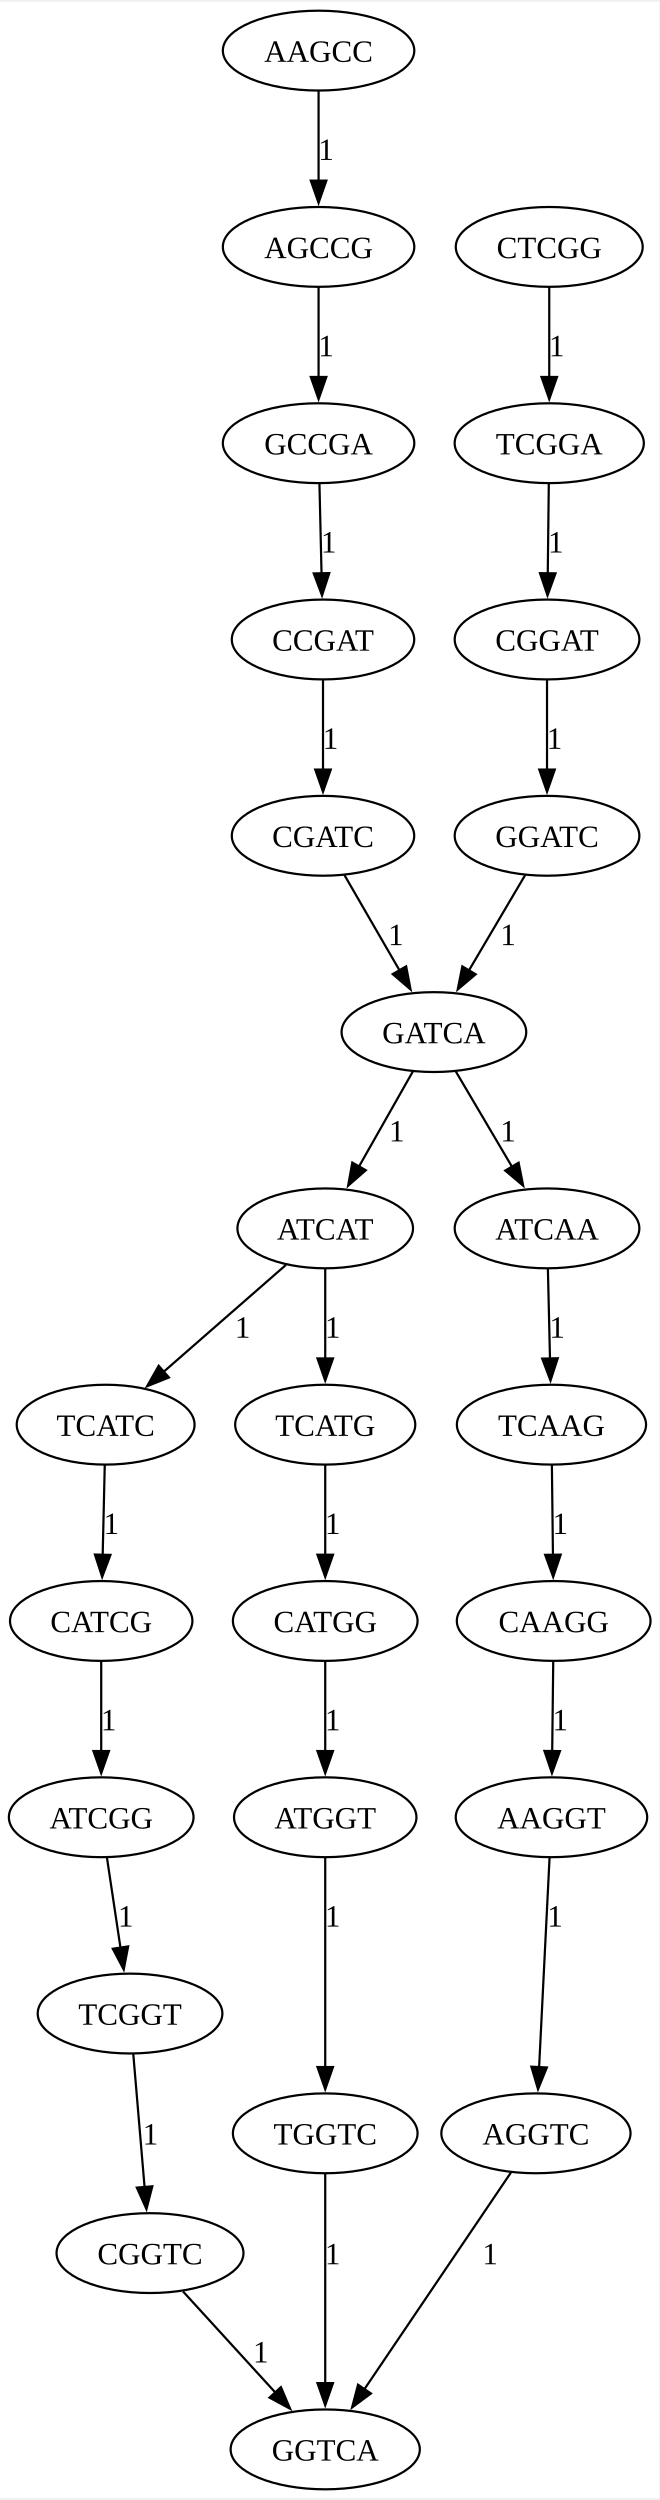
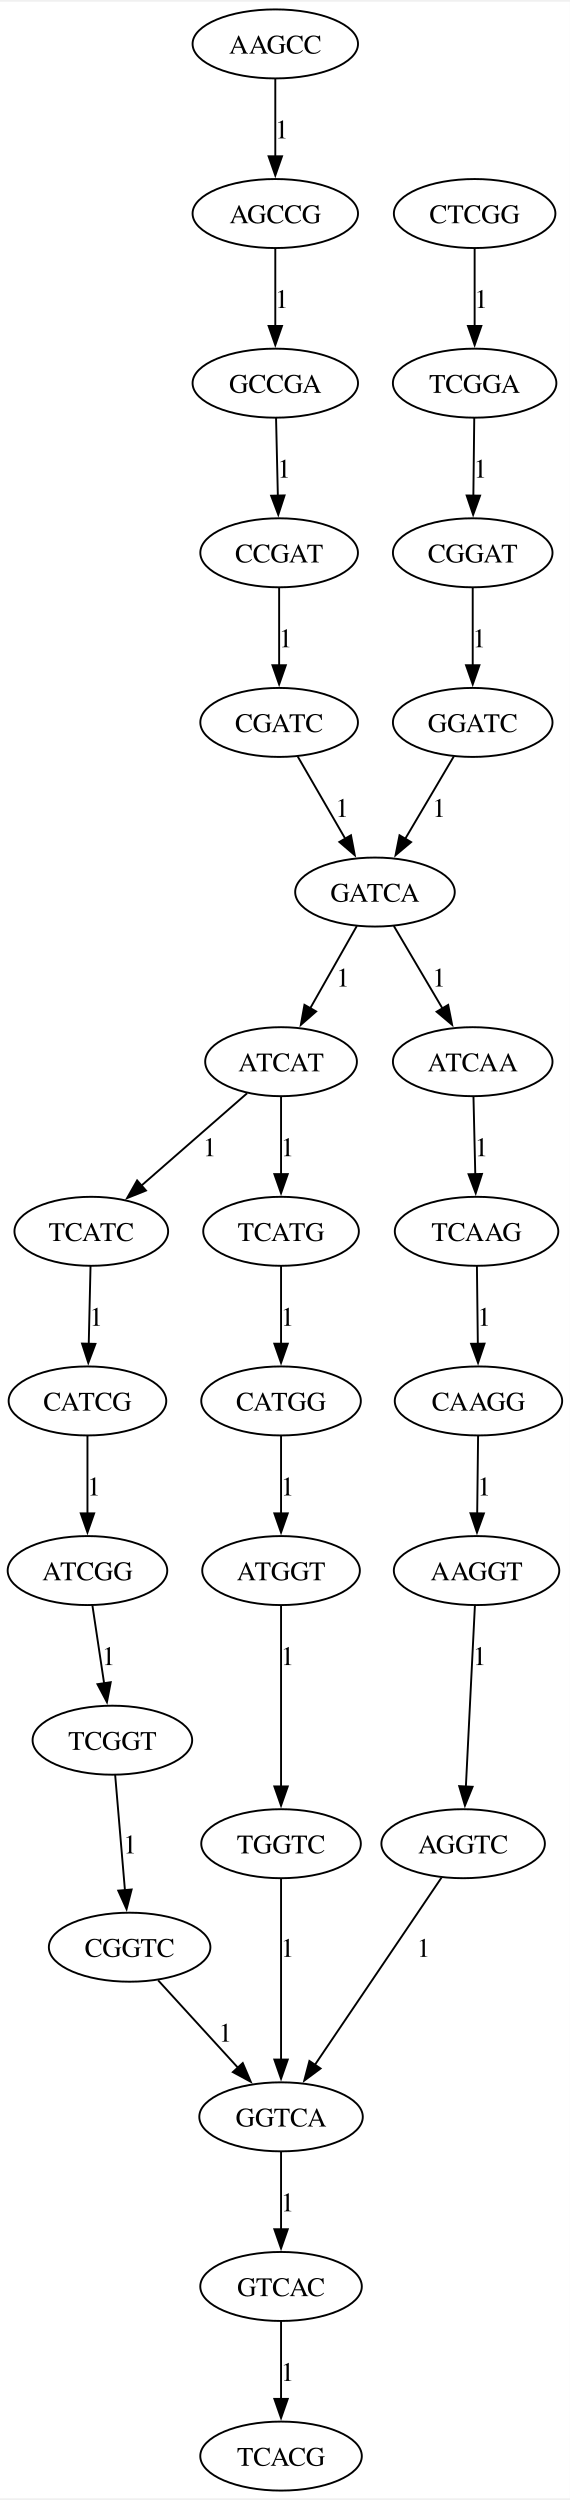
- <svg xmlns="http://www.w3.org/2000/svg" width="297pt" height="1126pt" viewBox="0.00 0.00 297.30 1125.50">
-   <g id="graph0" class="graph" transform="scale(1 1) rotate(0) translate(4 1121.5)">
-     <polygon fill="white" stroke="none" points="-4,4 -4,-1121.5 293.3,-1121.5 293.3,4 -4,4" />
+ <svg xmlns="http://www.w3.org/2000/svg" width="297pt" height="1303pt" viewBox="0.00 0.00 297.30 1302.50">
+   <g id="graph0" class="graph" transform="scale(1 1) rotate(0) translate(4 1298.5)">
+     <polygon fill="white" stroke="none" points="-4,4 -4,-1298.5 293.3,-1298.5 293.3,4 -4,4" />
    <g id="node1" class="node">
+       <ellipse fill="none" stroke="black" cx="139.63" cy="-1276.5" rx="43.16" ry="18" />
+       <text text-anchor="middle" x="139.63" y="-1271.45" font-family="Times,serif" font-size="14.00">AAGCC</text>
+     </g>
+     <g id="node2" class="node">
+       <ellipse fill="none" stroke="black" cx="139.63" cy="-1188" rx="43.16" ry="18" />
+       <text text-anchor="middle" x="139.63" y="-1182.95" font-family="Times,serif" font-size="14.00">AGCCG</text>
+     </g>
+     <g id="edge1" class="edge">
+       <path fill="none" stroke="black" d="M139.63,-1258.41C139.63,-1246.76 139.63,-1231.05 139.63,-1217.52" />
+       <polygon fill="black" stroke="black" points="143.13,-1217.86 139.63,-1207.86 136.13,-1217.86 143.13,-1217.86" />
+       <text text-anchor="middle" x="143" y="-1227.2" font-family="Times,serif" font-size="14.00">1</text>
+     </g>
+     <g id="node3" class="node">
      <ellipse fill="none" stroke="black" cx="139.63" cy="-1099.5" rx="43.16" ry="18" />
-       <text text-anchor="middle" x="139.63" y="-1094.45" font-family="Times New Roman,serif" font-size="14.00">AAGCC</text>
-     </g>
-     <g id="node2" class="node">
-       <ellipse fill="none" stroke="black" cx="139.63" cy="-1011" rx="43.16" ry="18" />
-       <text text-anchor="middle" x="139.63" y="-1005.95" font-family="Times New Roman,serif" font-size="14.00">AGCCG</text>
-     </g>
-     <g id="edge1" class="edge">
-       <path fill="none" stroke="black" d="M139.63,-1081.41C139.63,-1069.76 139.63,-1054.05 139.63,-1040.52" />
-       <polygon fill="black" stroke="black" points="143.13,-1040.86 139.63,-1030.86 136.13,-1040.86 143.13,-1040.86" />
-       <text text-anchor="middle" x="143" y="-1050.2" font-family="Times New Roman,serif" font-size="14.00">1</text>
-     </g>
-     <g id="node3" class="node">
-       <ellipse fill="none" stroke="black" cx="139.63" cy="-922.5" rx="43.16" ry="18" />
-       <text text-anchor="middle" x="139.63" y="-917.45" font-family="Times New Roman,serif" font-size="14.00">GCCGA</text>
+       <text text-anchor="middle" x="139.63" y="-1094.45" font-family="Times,serif" font-size="14.00">GCCGA</text>
    </g>
    <g id="edge2" class="edge">
-       <path fill="none" stroke="black" d="M139.63,-992.91C139.63,-981.26 139.63,-965.55 139.63,-952.02" />
-       <polygon fill="black" stroke="black" points="143.13,-952.36 139.63,-942.36 136.13,-952.36 143.13,-952.36" />
-       <text text-anchor="middle" x="143" y="-961.7" font-family="Times New Roman,serif" font-size="14.00">1</text>
+       <path fill="none" stroke="black" d="M139.63,-1169.91C139.63,-1158.26 139.63,-1142.55 139.63,-1129.02" />
+       <polygon fill="black" stroke="black" points="143.13,-1129.36 139.63,-1119.36 136.13,-1129.36 143.13,-1129.36" />
+       <text text-anchor="middle" x="143" y="-1138.7" font-family="Times,serif" font-size="14.00">1</text>
    </g>
    <g id="node4" class="node">
-       <ellipse fill="none" stroke="black" cx="141.63" cy="-834" rx="41.12" ry="18" />
-       <text text-anchor="middle" x="141.63" y="-828.95" font-family="Times New Roman,serif" font-size="14.00">CCGAT</text>
+       <ellipse fill="none" stroke="black" cx="141.63" cy="-1011" rx="41.12" ry="18" />
+       <text text-anchor="middle" x="141.63" y="-1005.95" font-family="Times,serif" font-size="14.00">CCGAT</text>
    </g>
    <g id="edge3" class="edge">
-       <path fill="none" stroke="black" d="M140.02,-904.41C140.29,-892.76 140.65,-877.05 140.97,-863.52" />
-       <polygon fill="black" stroke="black" points="144.46,-863.94 141.19,-853.86 137.46,-863.78 144.46,-863.94" />
-       <text text-anchor="middle" x="144.18" y="-873.2" font-family="Times New Roman,serif" font-size="14.00">1</text>
+       <path fill="none" stroke="black" d="M140.02,-1081.41C140.29,-1069.76 140.65,-1054.05 140.97,-1040.52" />
+       <polygon fill="black" stroke="black" points="144.46,-1040.94 141.19,-1030.86 137.46,-1040.78 144.46,-1040.94" />
+       <text text-anchor="middle" x="144.18" y="-1050.2" font-family="Times,serif" font-size="14.00">1</text>
    </g>
    <g id="node5" class="node">
-       <ellipse fill="none" stroke="black" cx="141.63" cy="-745.5" rx="41.12" ry="18" />
-       <text text-anchor="middle" x="141.63" y="-740.45" font-family="Times New Roman,serif" font-size="14.00">CGATC</text>
+       <ellipse fill="none" stroke="black" cx="141.63" cy="-922.5" rx="41.12" ry="18" />
+       <text text-anchor="middle" x="141.63" y="-917.45" font-family="Times,serif" font-size="14.00">CGATC</text>
    </g>
    <g id="edge4" class="edge">
-       <path fill="none" stroke="black" d="M141.63,-815.91C141.63,-804.26 141.63,-788.55 141.63,-775.02" />
-       <polygon fill="black" stroke="black" points="145.13,-775.36 141.63,-765.36 138.13,-775.36 145.13,-775.36" />
-       <text text-anchor="middle" x="145" y="-784.7" font-family="Times New Roman,serif" font-size="14.00">1</text>
+       <path fill="none" stroke="black" d="M141.63,-992.91C141.63,-981.26 141.63,-965.55 141.63,-952.02" />
+       <polygon fill="black" stroke="black" points="145.13,-952.36 141.63,-942.36 138.13,-952.36 145.13,-952.36" />
+       <text text-anchor="middle" x="145" y="-961.7" font-family="Times,serif" font-size="14.00">1</text>
    </g>
    <g id="node6" class="node">
-       <ellipse fill="none" stroke="black" cx="191.63" cy="-657" rx="41.63" ry="18" />
-       <text text-anchor="middle" x="191.63" y="-651.95" font-family="Times New Roman,serif" font-size="14.00">GATCA</text>
+       <ellipse fill="none" stroke="black" cx="191.63" cy="-834" rx="41.63" ry="18" />
+       <text text-anchor="middle" x="191.63" y="-828.95" font-family="Times,serif" font-size="14.00">GATCA</text>
    </g>
    <g id="edge5" class="edge">
-       <path fill="none" stroke="black" d="M151.27,-727.82C158.35,-715.58 168.11,-698.69 176.26,-684.59" />
-       <polygon fill="black" stroke="black" points="179.11,-686.64 181.09,-676.23 173.05,-683.14 179.11,-686.64" />
-       <text text-anchor="middle" x="174.48" y="-696.2" font-family="Times New Roman,serif" font-size="14.00">1</text>
+       <path fill="none" stroke="black" d="M151.27,-904.82C158.35,-892.58 168.11,-875.69 176.26,-861.59" />
+       <polygon fill="black" stroke="black" points="179.11,-863.64 181.09,-853.23 173.05,-860.14 179.11,-863.64" />
+       <text text-anchor="middle" x="174.48" y="-873.2" font-family="Times,serif" font-size="14.00">1</text>
    </g>
    <g id="node7" class="node">
-       <ellipse fill="none" stroke="black" cx="142.63" cy="-568.5" rx="39.58" ry="18" />
-       <text text-anchor="middle" x="142.63" y="-563.45" font-family="Times New Roman,serif" font-size="14.00">ATCAT</text>
+       <ellipse fill="none" stroke="black" cx="142.63" cy="-745.5" rx="39.58" ry="18" />
+       <text text-anchor="middle" x="142.63" y="-740.45" font-family="Times,serif" font-size="14.00">ATCAT</text>
    </g>
    <g id="edge6" class="edge">
-       <path fill="none" stroke="black" d="M182.18,-639.32C175.24,-627.08 165.68,-610.19 157.69,-596.09" />
-       <polygon fill="black" stroke="black" points="160.93,-594.71 152.96,-587.74 154.84,-598.17 160.93,-594.71" />
-       <text text-anchor="middle" x="174.89" y="-607.7" font-family="Times New Roman,serif" font-size="14.00">1</text>
+       <path fill="none" stroke="black" d="M182.18,-816.32C175.24,-804.08 165.68,-787.19 157.69,-773.09" />
+       <polygon fill="black" stroke="black" points="160.93,-771.71 152.96,-764.74 154.84,-775.17 160.93,-771.71" />
+       <text text-anchor="middle" x="174.89" y="-784.7" font-family="Times,serif" font-size="14.00">1</text>
    </g>
    <g id="node8" class="node">
-       <ellipse fill="none" stroke="black" cx="242.63" cy="-568.5" rx="41.63" ry="18" />
-       <text text-anchor="middle" x="242.63" y="-563.45" font-family="Times New Roman,serif" font-size="14.00">ATCAA</text>
+       <ellipse fill="none" stroke="black" cx="242.63" cy="-745.5" rx="41.63" ry="18" />
+       <text text-anchor="middle" x="242.63" y="-740.45" font-family="Times,serif" font-size="14.00">ATCAA</text>
    </g>
    <g id="edge7" class="edge">
-       <path fill="none" stroke="black" d="M201.46,-639.32C208.68,-627.08 218.64,-610.19 226.95,-596.09" />
-       <polygon fill="black" stroke="black" points="229.82,-598.12 231.88,-587.73 223.79,-594.56 229.82,-598.12" />
-       <text text-anchor="middle" x="225.07" y="-607.7" font-family="Times New Roman,serif" font-size="14.00">1</text>
+       <path fill="none" stroke="black" d="M201.46,-816.32C208.68,-804.08 218.64,-787.19 226.95,-773.09" />
+       <polygon fill="black" stroke="black" points="229.82,-775.12 231.88,-764.73 223.79,-771.56 229.82,-775.12" />
+       <text text-anchor="middle" x="225.07" y="-784.7" font-family="Times,serif" font-size="14.00">1</text>
    </g>
    <g id="node9" class="node">
-       <ellipse fill="none" stroke="black" cx="43.63" cy="-480" rx="40.09" ry="18" />
-       <text text-anchor="middle" x="43.63" y="-474.95" font-family="Times New Roman,serif" font-size="14.00">TCATC</text>
+       <ellipse fill="none" stroke="black" cx="43.63" cy="-657" rx="40.09" ry="18" />
+       <text text-anchor="middle" x="43.63" y="-651.95" font-family="Times,serif" font-size="14.00">TCATC</text>
    </g>
    <g id="edge8" class="edge">
-       <path fill="none" stroke="black" d="M124.93,-552.04C109.58,-538.63 87.17,-519.04 69.76,-503.83" />
-       <polygon fill="black" stroke="black" points="72.15,-501.27 62.31,-497.33 67.54,-506.54 72.15,-501.27" />
-       <text text-anchor="middle" x="105.37" y="-519.2" font-family="Times New Roman,serif" font-size="14.00">1</text>
+       <path fill="none" stroke="black" d="M124.93,-729.04C109.58,-715.63 87.17,-696.04 69.76,-680.83" />
+       <polygon fill="black" stroke="black" points="72.15,-678.27 62.31,-674.33 67.54,-683.54 72.15,-678.27" />
+       <text text-anchor="middle" x="105.37" y="-696.2" font-family="Times,serif" font-size="14.00">1</text>
    </g>
    <g id="node10" class="node">
-       <ellipse fill="none" stroke="black" cx="142.63" cy="-480" rx="40.6" ry="18" />
-       <text text-anchor="middle" x="142.63" y="-474.95" font-family="Times New Roman,serif" font-size="14.00">TCATG</text>
+       <ellipse fill="none" stroke="black" cx="142.63" cy="-657" rx="40.6" ry="18" />
+       <text text-anchor="middle" x="142.63" y="-651.95" font-family="Times,serif" font-size="14.00">TCATG</text>
    </g>
    <g id="edge9" class="edge">
+       <path fill="none" stroke="black" d="M142.63,-727.41C142.63,-715.76 142.63,-700.05 142.63,-686.52" />
+       <polygon fill="black" stroke="black" points="146.13,-686.86 142.63,-676.86 139.13,-686.86 146.13,-686.86" />
+       <text text-anchor="middle" x="146" y="-696.2" font-family="Times,serif" font-size="14.00">1</text>
+     </g>
+     <g id="node24" class="node">
+       <ellipse fill="none" stroke="black" cx="244.63" cy="-657" rx="42.65" ry="18" />
+       <text text-anchor="middle" x="244.63" y="-651.95" font-family="Times,serif" font-size="14.00">TCAAG</text>
+     </g>
+     <g id="edge24" class="edge">
+       <path fill="none" stroke="black" d="M243.02,-727.41C243.29,-715.76 243.65,-700.05 243.97,-686.52" />
+       <polygon fill="black" stroke="black" points="247.46,-686.94 244.19,-676.86 240.46,-686.78 247.46,-686.94" />
+       <text text-anchor="middle" x="247.18" y="-696.2" font-family="Times,serif" font-size="14.00">1</text>
+     </g>
+     <g id="node15" class="node">
+       <ellipse fill="none" stroke="black" cx="41.63" cy="-568.5" rx="41.12" ry="18" />
+       <text text-anchor="middle" x="41.63" y="-563.45" font-family="Times,serif" font-size="14.00">CATCG</text>
+     </g>
+     <g id="edge14" class="edge">
+       <path fill="none" stroke="black" d="M43.23,-638.91C42.96,-627.26 42.6,-611.55 42.29,-598.02" />
+       <polygon fill="black" stroke="black" points="45.79,-598.28 42.06,-588.36 38.8,-598.44 45.79,-598.28" />
+       <text text-anchor="middle" x="46.18" y="-607.7" font-family="Times,serif" font-size="14.00">1</text>
+     </g>
+     <g id="node21" class="node">
+       <ellipse fill="none" stroke="black" cx="142.63" cy="-568.5" rx="41.63" ry="18" />
+       <text text-anchor="middle" x="142.63" y="-563.45" font-family="Times,serif" font-size="14.00">CATGG</text>
+     </g>
+     <g id="edge20" class="edge">
+       <path fill="none" stroke="black" d="M142.63,-638.91C142.63,-627.26 142.63,-611.55 142.63,-598.02" />
+       <polygon fill="black" stroke="black" points="146.13,-598.36 142.63,-588.36 139.13,-598.36 146.13,-598.36" />
+       <text text-anchor="middle" x="146" y="-607.7" font-family="Times,serif" font-size="14.00">1</text>
+     </g>
+     <g id="node11" class="node">
+       <ellipse fill="none" stroke="black" cx="243.63" cy="-1188" rx="42.14" ry="18" />
+       <text text-anchor="middle" x="243.63" y="-1182.95" font-family="Times,serif" font-size="14.00">CTCGG</text>
+     </g>
+     <g id="node12" class="node">
+       <ellipse fill="none" stroke="black" cx="243.63" cy="-1099.5" rx="42.65" ry="18" />
+       <text text-anchor="middle" x="243.63" y="-1094.45" font-family="Times,serif" font-size="14.00">TCGGA</text>
+     </g>
+     <g id="edge10" class="edge">
+       <path fill="none" stroke="black" d="M243.63,-1169.91C243.63,-1158.26 243.63,-1142.55 243.63,-1129.02" />
+       <polygon fill="black" stroke="black" points="247.13,-1129.36 243.63,-1119.36 240.13,-1129.36 247.13,-1129.36" />
+       <text text-anchor="middle" x="247" y="-1138.7" font-family="Times,serif" font-size="14.00">1</text>
+     </g>
+     <g id="node13" class="node">
+       <ellipse fill="none" stroke="black" cx="242.63" cy="-1011" rx="41.63" ry="18" />
+       <text text-anchor="middle" x="242.63" y="-1005.95" font-family="Times,serif" font-size="14.00">CGGAT</text>
+     </g>
+     <g id="edge11" class="edge">
+       <path fill="none" stroke="black" d="M243.43,-1081.41C243.29,-1069.76 243.11,-1054.05 242.96,-1040.52" />
+       <polygon fill="black" stroke="black" points="246.46,-1040.82 242.85,-1030.86 239.46,-1040.9 246.46,-1040.82" />
+       <text text-anchor="middle" x="246.59" y="-1050.2" font-family="Times,serif" font-size="14.00">1</text>
+     </g>
+     <g id="node14" class="node">
+       <ellipse fill="none" stroke="black" cx="242.63" cy="-922.5" rx="41.63" ry="18" />
+       <text text-anchor="middle" x="242.63" y="-917.45" font-family="Times,serif" font-size="14.00">GGATC</text>
+     </g>
+     <g id="edge12" class="edge">
+       <path fill="none" stroke="black" d="M242.63,-992.91C242.63,-981.26 242.63,-965.55 242.63,-952.02" />
+       <polygon fill="black" stroke="black" points="246.13,-952.36 242.63,-942.36 239.13,-952.36 246.13,-952.36" />
+       <text text-anchor="middle" x="246" y="-961.7" font-family="Times,serif" font-size="14.00">1</text>
+     </g>
+     <g id="edge13" class="edge">
+       <path fill="none" stroke="black" d="M232.79,-904.82C225.57,-892.58 215.62,-875.69 207.3,-861.59" />
+       <polygon fill="black" stroke="black" points="210.47,-860.06 202.37,-853.23 204.44,-863.62 210.47,-860.06" />
+       <text text-anchor="middle" x="225.07" y="-873.2" font-family="Times,serif" font-size="14.00">1</text>
+     </g>
+     <g id="node16" class="node">
+       <ellipse fill="none" stroke="black" cx="41.63" cy="-480" rx="41.63" ry="18" />
+       <text text-anchor="middle" x="41.63" y="-474.95" font-family="Times,serif" font-size="14.00">ATCGG</text>
+     </g>
+     <g id="edge15" class="edge">
+       <path fill="none" stroke="black" d="M41.63,-550.41C41.63,-538.76 41.63,-523.05 41.63,-509.52" />
+       <polygon fill="black" stroke="black" points="45.13,-509.86 41.63,-499.86 38.13,-509.86 45.13,-509.86" />
+       <text text-anchor="middle" x="45" y="-519.2" font-family="Times,serif" font-size="14.00">1</text>
+     </g>
+     <g id="node17" class="node">
+       <ellipse fill="none" stroke="black" cx="54.63" cy="-391.5" rx="41.63" ry="18" />
+       <text text-anchor="middle" x="54.63" y="-386.45" font-family="Times,serif" font-size="14.00">TCGGT</text>
+     </g>
+     <g id="edge16" class="edge">
+       <path fill="none" stroke="black" d="M44.2,-461.91C45.95,-450.26 48.31,-434.55 50.34,-421.02" />
+       <polygon fill="black" stroke="black" points="53.77,-421.76 51.79,-411.35 46.85,-420.72 53.77,-421.76" />
+       <text text-anchor="middle" x="52.67" y="-430.7" font-family="Times,serif" font-size="14.00">1</text>
+     </g>
+     <g id="node18" class="node">
+       <ellipse fill="none" stroke="black" cx="63.63" cy="-283.5" rx="42.14" ry="18" />
+       <text text-anchor="middle" x="63.63" y="-278.45" font-family="Times,serif" font-size="14.00">CGGTC</text>
+     </g>
+     <g id="edge17" class="edge">
+       <path fill="none" stroke="black" d="M56.07,-373.47C57.45,-357.26 59.55,-332.56 61.18,-313.29" />
+       <polygon fill="black" stroke="black" points="64.67,-313.61 62.03,-303.35 57.69,-313.02 64.67,-313.61" />
+       <text text-anchor="middle" x="63.83" y="-332.45" font-family="Times,serif" font-size="14.00">1</text>
+     </g>
+     <g id="node19" class="node">
+       <ellipse fill="none" stroke="black" cx="142.63" cy="-195" rx="42.65" ry="18" />
+       <text text-anchor="middle" x="142.63" y="-189.95" font-family="Times,serif" font-size="14.00">GGTCA</text>
+     </g>
+     <g id="edge18" class="edge">
+       <path fill="none" stroke="black" d="M78.49,-266.23C90.29,-253.3 106.99,-235.02 120.39,-220.35" />
+       <polygon fill="black" stroke="black" points="122.65,-223.06 126.81,-213.31 117.49,-218.34 122.65,-223.06" />
+       <text text-anchor="middle" x="113.58" y="-234.2" font-family="Times,serif" font-size="14.00">1</text>
+     </g>
+     <g id="node20" class="node">
+       <ellipse fill="none" stroke="black" cx="142.63" cy="-106.5" rx="42.14" ry="18" />
+       <text text-anchor="middle" x="142.63" y="-101.45" font-family="Times,serif" font-size="14.00">GTCAC</text>
+     </g>
+     <g id="edge19" class="edge">
+       <path fill="none" stroke="black" d="M142.63,-176.91C142.63,-165.26 142.63,-149.55 142.63,-136.02" />
+       <polygon fill="black" stroke="black" points="146.13,-136.36 142.63,-126.36 139.13,-136.36 146.13,-136.36" />
+       <text text-anchor="middle" x="146" y="-145.7" font-family="Times,serif" font-size="14.00">1</text>
+     </g>
+     <g id="node28" class="node">
+       <ellipse fill="none" stroke="black" cx="142.63" cy="-18" rx="42.14" ry="18" />
+       <text text-anchor="middle" x="142.63" y="-12.95" font-family="Times,serif" font-size="14.00">TCACG</text>
+     </g>
+     <g id="edge29" class="edge">
+       <path fill="none" stroke="black" d="M142.63,-88.41C142.63,-76.76 142.63,-61.05 142.63,-47.52" />
+       <polygon fill="black" stroke="black" points="146.13,-47.86 142.63,-37.86 139.13,-47.86 146.13,-47.86" />
+       <text text-anchor="middle" x="146" y="-57.2" font-family="Times,serif" font-size="14.00">1</text>
+     </g>
+     <g id="node22" class="node">
+       <ellipse fill="none" stroke="black" cx="142.63" cy="-480" rx="41.12" ry="18" />
+       <text text-anchor="middle" x="142.63" y="-474.95" font-family="Times,serif" font-size="14.00">ATGGT</text>
+     </g>
+     <g id="edge21" class="edge">
      <path fill="none" stroke="black" d="M142.63,-550.41C142.63,-538.76 142.63,-523.05 142.63,-509.52" />
      <polygon fill="black" stroke="black" points="146.13,-509.86 142.63,-499.86 139.13,-509.86 146.13,-509.86" />
-       <text text-anchor="middle" x="146" y="-519.2" font-family="Times New Roman,serif" font-size="14.00">1</text>
+       <text text-anchor="middle" x="146" y="-519.2" font-family="Times,serif" font-size="14.00">1</text>
    </g>
    <g id="node23" class="node">
-       <ellipse fill="none" stroke="black" cx="244.63" cy="-480" rx="42.65" ry="18" />
-       <text text-anchor="middle" x="244.63" y="-474.95" font-family="Times New Roman,serif" font-size="14.00">TCAAG</text>
+       <ellipse fill="none" stroke="black" cx="142.63" cy="-337.5" rx="41.63" ry="18" />
+       <text text-anchor="middle" x="142.63" y="-332.45" font-family="Times,serif" font-size="14.00">TGGTC</text>
+     </g>
+     <g id="edge22" class="edge">
+       <path fill="none" stroke="black" d="M142.63,-461.77C142.63,-438.18 142.63,-395.5 142.63,-367.08" />
+       <polygon fill="black" stroke="black" points="146.13,-367.38 142.63,-357.38 139.13,-367.38 146.13,-367.38" />
+       <text text-anchor="middle" x="146" y="-430.7" font-family="Times,serif" font-size="14.00">1</text>
    </g>
    <g id="edge23" class="edge">
-       <path fill="none" stroke="black" d="M243.02,-550.41C243.29,-538.76 243.65,-523.05 243.97,-509.52" />
-       <polygon fill="black" stroke="black" points="247.46,-509.94 244.19,-499.86 240.46,-509.78 247.46,-509.94" />
-       <text text-anchor="middle" x="247.18" y="-519.2" font-family="Times New Roman,serif" font-size="14.00">1</text>
-     </g>
-     <g id="node15" class="node">
-       <ellipse fill="none" stroke="black" cx="41.63" cy="-391.5" rx="41.12" ry="18" />
-       <text text-anchor="middle" x="41.63" y="-386.45" font-family="Times New Roman,serif" font-size="14.00">CATCG</text>
-     </g>
-     <g id="edge14" class="edge">
-       <path fill="none" stroke="black" d="M43.23,-461.91C42.96,-450.26 42.6,-434.55 42.29,-421.02" />
-       <polygon fill="black" stroke="black" points="45.79,-421.28 42.06,-411.36 38.8,-421.44 45.79,-421.28" />
-       <text text-anchor="middle" x="46.18" y="-430.7" font-family="Times New Roman,serif" font-size="14.00">1</text>
-     </g>
-     <g id="node20" class="node">
-       <ellipse fill="none" stroke="black" cx="142.63" cy="-391.5" rx="41.63" ry="18" />
-       <text text-anchor="middle" x="142.63" y="-386.45" font-family="Times New Roman,serif" font-size="14.00">CATGG</text>
-     </g>
-     <g id="edge19" class="edge">
-       <path fill="none" stroke="black" d="M142.63,-461.91C142.63,-450.26 142.63,-434.55 142.63,-421.02" />
-       <polygon fill="black" stroke="black" points="146.13,-421.36 142.63,-411.36 139.13,-421.36 146.13,-421.36" />
-       <text text-anchor="middle" x="146" y="-430.7" font-family="Times New Roman,serif" font-size="14.00">1</text>
-     </g>
-     <g id="node11" class="node">
-       <ellipse fill="none" stroke="black" cx="243.63" cy="-1011" rx="42.14" ry="18" />
-       <text text-anchor="middle" x="243.63" y="-1005.95" font-family="Times New Roman,serif" font-size="14.00">CTCGG</text>
-     </g>
-     <g id="node12" class="node">
-       <ellipse fill="none" stroke="black" cx="243.63" cy="-922.5" rx="42.65" ry="18" />
-       <text text-anchor="middle" x="243.63" y="-917.45" font-family="Times New Roman,serif" font-size="14.00">TCGGA</text>
-     </g>
-     <g id="edge10" class="edge">
-       <path fill="none" stroke="black" d="M243.63,-992.91C243.63,-981.26 243.63,-965.55 243.63,-952.02" />
-       <polygon fill="black" stroke="black" points="247.13,-952.36 243.63,-942.36 240.13,-952.36 247.13,-952.36" />
-       <text text-anchor="middle" x="247" y="-961.7" font-family="Times New Roman,serif" font-size="14.00">1</text>
-     </g>
-     <g id="node13" class="node">
-       <ellipse fill="none" stroke="black" cx="242.63" cy="-834" rx="41.63" ry="18" />
-       <text text-anchor="middle" x="242.63" y="-828.95" font-family="Times New Roman,serif" font-size="14.00">CGGAT</text>
-     </g>
-     <g id="edge11" class="edge">
-       <path fill="none" stroke="black" d="M243.43,-904.41C243.29,-892.76 243.11,-877.05 242.96,-863.52" />
-       <polygon fill="black" stroke="black" points="246.46,-863.82 242.85,-853.86 239.46,-863.9 246.46,-863.82" />
-       <text text-anchor="middle" x="246.59" y="-873.2" font-family="Times New Roman,serif" font-size="14.00">1</text>
-     </g>
-     <g id="node14" class="node">
-       <ellipse fill="none" stroke="black" cx="242.63" cy="-745.5" rx="41.63" ry="18" />
-       <text text-anchor="middle" x="242.63" y="-740.45" font-family="Times New Roman,serif" font-size="14.00">GGATC</text>
-     </g>
-     <g id="edge12" class="edge">
-       <path fill="none" stroke="black" d="M242.63,-815.91C242.63,-804.26 242.63,-788.55 242.63,-775.02" />
-       <polygon fill="black" stroke="black" points="246.13,-775.36 242.63,-765.36 239.13,-775.36 246.13,-775.36" />
-       <text text-anchor="middle" x="246" y="-784.7" font-family="Times New Roman,serif" font-size="14.00">1</text>
-     </g>
-     <g id="edge13" class="edge">
-       <path fill="none" stroke="black" d="M232.79,-727.82C225.57,-715.58 215.62,-698.69 207.3,-684.59" />
-       <polygon fill="black" stroke="black" points="210.47,-683.06 202.37,-676.23 204.44,-686.62 210.47,-683.06" />
-       <text text-anchor="middle" x="225.07" y="-696.2" font-family="Times New Roman,serif" font-size="14.00">1</text>
-     </g>
-     <g id="node16" class="node">
-       <ellipse fill="none" stroke="black" cx="41.63" cy="-303" rx="41.63" ry="18" />
-       <text text-anchor="middle" x="41.63" y="-297.95" font-family="Times New Roman,serif" font-size="14.00">ATCGG</text>
-     </g>
-     <g id="edge15" class="edge">
-       <path fill="none" stroke="black" d="M41.63,-373.41C41.63,-361.76 41.63,-346.05 41.63,-332.52" />
-       <polygon fill="black" stroke="black" points="45.13,-332.86 41.63,-322.86 38.13,-332.86 45.13,-332.86" />
-       <text text-anchor="middle" x="45" y="-342.2" font-family="Times New Roman,serif" font-size="14.00">1</text>
-     </g>
-     <g id="node17" class="node">
-       <ellipse fill="none" stroke="black" cx="54.63" cy="-214.5" rx="41.63" ry="18" />
-       <text text-anchor="middle" x="54.63" y="-209.45" font-family="Times New Roman,serif" font-size="14.00">TCGGT</text>
-     </g>
-     <g id="edge16" class="edge">
-       <path fill="none" stroke="black" d="M44.2,-284.91C45.95,-273.26 48.31,-257.55 50.34,-244.02" />
-       <polygon fill="black" stroke="black" points="53.77,-244.76 51.79,-234.35 46.85,-243.72 53.77,-244.76" />
-       <text text-anchor="middle" x="52.67" y="-253.7" font-family="Times New Roman,serif" font-size="14.00">1</text>
-     </g>
-     <g id="node18" class="node">
-       <ellipse fill="none" stroke="black" cx="63.63" cy="-106.5" rx="42.14" ry="18" />
-       <text text-anchor="middle" x="63.63" y="-101.45" font-family="Times New Roman,serif" font-size="14.00">CGGTC</text>
-     </g>
-     <g id="edge17" class="edge">
-       <path fill="none" stroke="black" d="M56.07,-196.47C57.45,-180.26 59.55,-155.56 61.18,-136.29" />
-       <polygon fill="black" stroke="black" points="64.67,-136.61 62.03,-126.35 57.69,-136.02 64.67,-136.61" />
-       <text text-anchor="middle" x="63.83" y="-155.45" font-family="Times New Roman,serif" font-size="14.00">1</text>
-     </g>
-     <g id="node19" class="node">
-       <ellipse fill="none" stroke="black" cx="142.63" cy="-18" rx="42.65" ry="18" />
-       <text text-anchor="middle" x="142.63" y="-12.95" font-family="Times New Roman,serif" font-size="14.00">GGTCA</text>
-     </g>
-     <g id="edge18" class="edge">
-       <path fill="none" stroke="black" d="M78.49,-89.23C90.29,-76.3 106.99,-58.02 120.39,-43.35" />
-       <polygon fill="black" stroke="black" points="122.65,-46.06 126.81,-36.31 117.49,-41.34 122.65,-46.06" />
-       <text text-anchor="middle" x="113.58" y="-57.2" font-family="Times New Roman,serif" font-size="14.00">1</text>
-     </g>
-     <g id="node21" class="node">
-       <ellipse fill="none" stroke="black" cx="142.63" cy="-303" rx="41.12" ry="18" />
-       <text text-anchor="middle" x="142.63" y="-297.95" font-family="Times New Roman,serif" font-size="14.00">ATGGT</text>
-     </g>
-     <g id="edge20" class="edge">
-       <path fill="none" stroke="black" d="M142.63,-373.41C142.63,-361.76 142.63,-346.05 142.63,-332.52" />
-       <polygon fill="black" stroke="black" points="146.13,-332.86 142.63,-322.86 139.13,-332.86 146.13,-332.86" />
-       <text text-anchor="middle" x="146" y="-342.2" font-family="Times New Roman,serif" font-size="14.00">1</text>
-     </g>
-     <g id="node22" class="node">
-       <ellipse fill="none" stroke="black" cx="142.63" cy="-160.5" rx="41.63" ry="18" />
-       <text text-anchor="middle" x="142.63" y="-155.45" font-family="Times New Roman,serif" font-size="14.00">TGGTC</text>
-     </g>
-     <g id="edge21" class="edge">
-       <path fill="none" stroke="black" d="M142.63,-284.77C142.63,-261.18 142.63,-218.5 142.63,-190.08" />
-       <polygon fill="black" stroke="black" points="146.13,-190.38 142.63,-180.38 139.13,-190.38 146.13,-190.38" />
-       <text text-anchor="middle" x="146" y="-253.7" font-family="Times New Roman,serif" font-size="14.00">1</text>
-     </g>
-     <g id="edge22" class="edge">
-       <path fill="none" stroke="black" d="M142.63,-142.27C142.63,-118.68 142.63,-76 142.63,-47.58" />
-       <polygon fill="black" stroke="black" points="146.13,-47.88 142.63,-37.88 139.13,-47.88 146.13,-47.88" />
-       <text text-anchor="middle" x="146" y="-101.45" font-family="Times New Roman,serif" font-size="14.00">1</text>
-     </g>
-     <g id="node24" class="node">
-       <ellipse fill="none" stroke="black" cx="245.63" cy="-391.5" rx="43.67" ry="18" />
-       <text text-anchor="middle" x="245.63" y="-386.45" font-family="Times New Roman,serif" font-size="14.00">CAAGG</text>
-     </g>
-     <g id="edge24" class="edge">
-       <path fill="none" stroke="black" d="M244.82,-461.91C244.96,-450.26 245.14,-434.55 245.3,-421.02" />
-       <polygon fill="black" stroke="black" points="248.79,-421.4 245.41,-411.36 241.79,-421.32 248.79,-421.4" />
-       <text text-anchor="middle" x="248.59" y="-430.7" font-family="Times New Roman,serif" font-size="14.00">1</text>
+       <path fill="none" stroke="black" d="M142.63,-319.27C142.63,-295.68 142.63,-253 142.63,-224.58" />
+       <polygon fill="black" stroke="black" points="146.13,-224.88 142.63,-214.88 139.13,-224.88 146.13,-224.88" />
+       <text text-anchor="middle" x="146" y="-278.45" font-family="Times,serif" font-size="14.00">1</text>
    </g>
    <g id="node25" class="node">
-       <ellipse fill="none" stroke="black" cx="244.63" cy="-303" rx="43.16" ry="18" />
-       <text text-anchor="middle" x="244.63" y="-297.95" font-family="Times New Roman,serif" font-size="14.00">AAGGT</text>
+       <ellipse fill="none" stroke="black" cx="245.63" cy="-568.5" rx="43.67" ry="18" />
+       <text text-anchor="middle" x="245.63" y="-563.45" font-family="Times,serif" font-size="14.00">CAAGG</text>
    </g>
    <g id="edge25" class="edge">
-       <path fill="none" stroke="black" d="M245.43,-373.41C245.29,-361.76 245.11,-346.05 244.96,-332.52" />
-       <polygon fill="black" stroke="black" points="248.46,-332.82 244.85,-322.86 241.46,-332.9 248.46,-332.82" />
-       <text text-anchor="middle" x="248.59" y="-342.2" font-family="Times New Roman,serif" font-size="14.00">1</text>
+       <path fill="none" stroke="black" d="M244.82,-638.91C244.96,-627.26 245.14,-611.55 245.3,-598.02" />
+       <polygon fill="black" stroke="black" points="248.79,-598.4 245.41,-588.36 241.79,-598.32 248.79,-598.4" />
+       <text text-anchor="middle" x="248.59" y="-607.7" font-family="Times,serif" font-size="14.00">1</text>
    </g>
    <g id="node26" class="node">
-       <ellipse fill="none" stroke="black" cx="237.63" cy="-160.5" rx="42.65" ry="18" />
-       <text text-anchor="middle" x="237.63" y="-155.45" font-family="Times New Roman,serif" font-size="14.00">AGGTC</text>
+       <ellipse fill="none" stroke="black" cx="244.63" cy="-480" rx="43.16" ry="18" />
+       <text text-anchor="middle" x="244.63" y="-474.95" font-family="Times,serif" font-size="14.00">AAGGT</text>
    </g>
    <g id="edge26" class="edge">
-       <path fill="none" stroke="black" d="M243.77,-284.77C242.59,-261.18 240.47,-218.5 239.05,-190.08" />
-       <polygon fill="black" stroke="black" points="242.56,-190.19 238.57,-180.38 235.57,-190.54 242.56,-190.19" />
-       <text text-anchor="middle" x="246.23" y="-253.7" font-family="Times New Roman,serif" font-size="14.00">1</text>
+       <path fill="none" stroke="black" d="M245.43,-550.41C245.29,-538.76 245.11,-523.05 244.96,-509.52" />
+       <polygon fill="black" stroke="black" points="248.46,-509.82 244.85,-499.86 241.46,-509.9 248.46,-509.82" />
+       <text text-anchor="middle" x="248.59" y="-519.2" font-family="Times,serif" font-size="14.00">1</text>
+     </g>
+     <g id="node27" class="node">
+       <ellipse fill="none" stroke="black" cx="237.63" cy="-337.5" rx="42.65" ry="18" />
+       <text text-anchor="middle" x="237.63" y="-332.45" font-family="Times,serif" font-size="14.00">AGGTC</text>
    </g>
    <g id="edge27" class="edge">
-       <path fill="none" stroke="black" d="M226.36,-142.83C210,-118.64 179.54,-73.59 160.21,-45.01" />
-       <polygon fill="black" stroke="black" points="163.23,-43.22 154.73,-36.9 157.43,-47.15 163.23,-43.22" />
-       <text text-anchor="middle" x="216.97" y="-101.45" font-family="Times New Roman,serif" font-size="14.00">1</text>
+       <path fill="none" stroke="black" d="M243.77,-461.77C242.59,-438.18 240.47,-395.5 239.05,-367.08" />
+       <polygon fill="black" stroke="black" points="242.56,-367.19 238.57,-357.38 235.57,-367.54 242.56,-367.19" />
+       <text text-anchor="middle" x="246.23" y="-430.7" font-family="Times,serif" font-size="14.00">1</text>
+     </g>
+     <g id="edge28" class="edge">
+       <path fill="none" stroke="black" d="M226.36,-319.83C210,-295.64 179.54,-250.59 160.21,-222.01" />
+       <polygon fill="black" stroke="black" points="163.23,-220.22 154.73,-213.9 157.43,-224.15 163.23,-220.22" />
+       <text text-anchor="middle" x="216.97" y="-278.45" font-family="Times,serif" font-size="14.00">1</text>
    </g>
  </g>
</svg>
